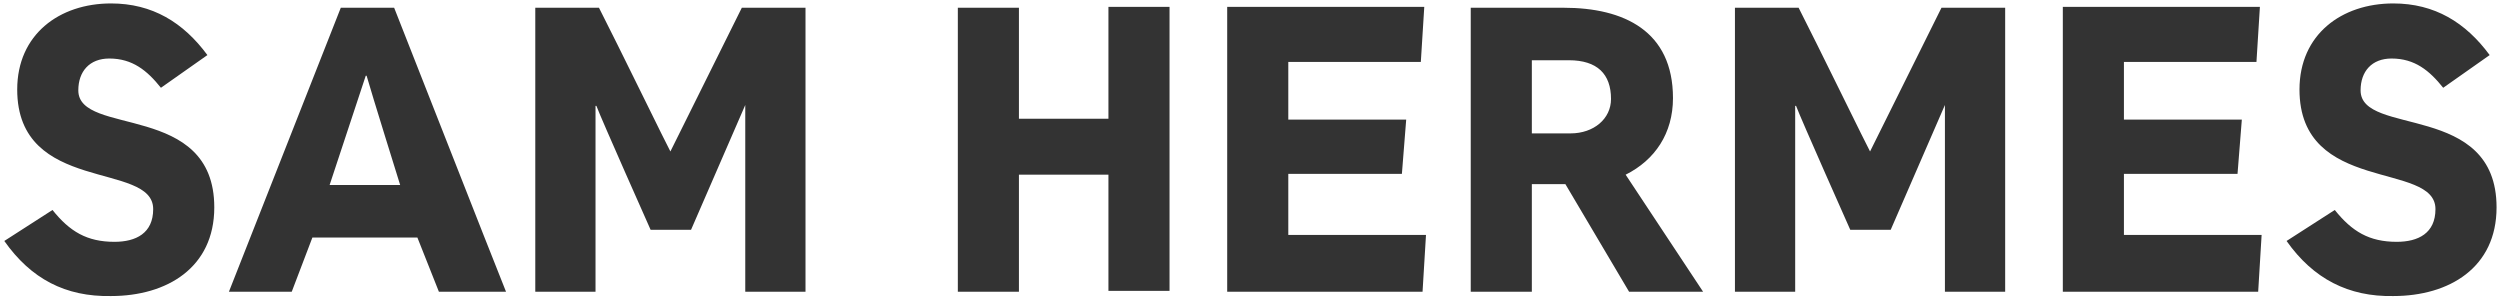
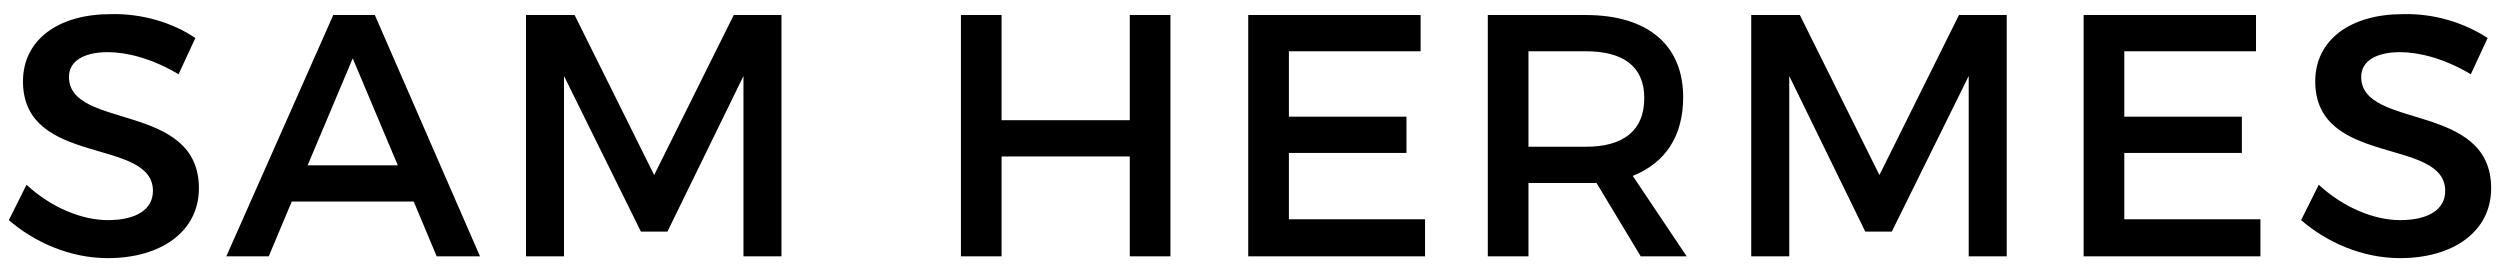
- <svg xmlns="http://www.w3.org/2000/svg" width="290.5" height="35" viewBox="0 0 290.5 35">
-   <path fill="#333" d="M.5 28l5.6-3.6c2 2.5 4 3.7 7.2 3.7 2.5 0 4.5-1 4.5-3.8C17.8 18.7 2 22.6 2 10.4 2 4 6.9.4 12.9.4c4.8 0 8.4 2.2 11.2 6l-5.4 3.8c-1.6-2-3.3-3.4-6-3.4-2.3 0-3.6 1.5-3.6 3.7 0 5.4 15.8 1.3 15.8 13.6 0 7-5.5 10.3-12 10.3-5.3.1-9.3-2-12.4-6.4zM51 33.9l-2.5-6.3H36.3l-2.4 6.3h-7.3l13-33h6.2c10.4 26.5 13 33 13 33H51zm-4.5-12.4s-3.4-10.9-3.9-12.7h-.1c-.6 1.8-4.2 12.7-4.2 12.7h8.2zM86.6 12.2l-6.3 14.5h-4.7s-5.7-12.8-6.3-14.4h-.1v21.6h-7V.9h7.4c2.1 4.1 8.2 16.6 8.3 16.7L86.2.9h7.4v33h-7V12.2zM128.8 33.9V20.3h-10.4v13.6h-7.1V.9h7.1v12.9h10.4V.8h7.1v33h-7.1zM165.7 27.3l-.4 6.6h-22.7V.8h22.9l-.4 6.4h-15.4v6.7h13.7l-.5 6.3h-13.2v7.1h16zM189.3 33.9l-7.4-12.5H178v12.5h-7.1V.9h10.8c7 0 12.7 2.7 12.7 10.5 0 4.1-2.1 7.2-5.5 8.9l9 13.6h-8.6zM178 7v8.5h4.5c2.7 0 4.7-1.7 4.7-4 0-2.9-1.6-4.5-4.9-4.5H178zM226 12.2l-6.3 14.5H215s-5.7-12.8-6.3-14.4h-.1v21.6h-7V.9h7.4c2.1 4.1 8.2 16.6 8.3 16.7L225.6.9h7.4v33h-7V12.2zM262.8 27.3l-.4 6.6h-22.7V.8h22.9l-.4 6.4h-15.4v6.7h13.7l-.5 6.3h-13.2v7.1h16zM265.7 28l5.6-3.6c2 2.5 4 3.7 7.2 3.7 2.5 0 4.5-1 4.5-3.8 0-5.6-15.8-1.7-15.8-13.9 0-6.4 4.9-10 10.9-10 4.8 0 8.4 2.2 11.2 6l-5.4 3.8c-1.6-2-3.3-3.4-6-3.4-2.3 0-3.6 1.5-3.6 3.7 0 5.4 15.8 1.3 15.8 13.6 0 7-5.5 10.3-12 10.3-5.2.1-9.3-2-12.4-6.4z" />
+ <svg xmlns="http://www.w3.org/2000/svg" width="282.8" height="31" viewBox="0 0 282.8 31">
+   <path d="M22.1 4.3l-1.9 4.1c-3-1.8-5.9-2.5-8-2.5-2.7 0-4.4 1-4.4 2.8 0 6 14.7 2.8 14.7 12.6 0 4.9-4.3 7.9-10.3 7.9-4.3 0-8.3-1.8-11.2-4.3l2-4c2.8 2.6 6.3 4 9.2 4 3.2 0 5.1-1.2 5.1-3.3 0-6.1-14.7-2.7-14.7-12.4 0-4.7 4-7.6 9.9-7.6 3.6-.1 7.1 1 9.6 2.7zM33 22.8L30.4 29h-4.8L37.7 1.7h4.7L54.3 29h-4.9l-2.6-6.2H33zm6.9-16.2l-5.1 12.1H45L39.9 6.6zM84.1 29V8.6l-8.6 17.6h-3L63.8 8.6V29h-4.3V1.7H65l9 18.1 9-18.1h5.4V29h-4.3zM127.8 29V17.7h-14.5V29h-4.6V1.7h4.6v11.9h14.5V1.7h4.6V29h-4.6zM145.8 5.8v7.4h13.3v4.1h-13.3v7.5h15.4V29h-20V1.7h19.5v4.1h-14.9zM180.6 20.7h-7.7V29h-4.6V1.7h11.1c7 0 11 3.4 11 9.3 0 4.4-2 7.4-5.7 8.9l6.1 9.1h-5.2l-5-8.3zm-1.2-4.1c4.2 0 6.6-1.8 6.6-5.5 0-3.6-2.4-5.3-6.6-5.3h-6.5v10.8h6.5zM222.7 29V8.6L214 26.2h-3l-8.6-17.6V29h-4.3V1.7h5.5l9 18.1 9-18.1h5.4V29h-4.3zM240.3 5.8v7.4h13.3v4.1h-13.3v7.5h15.4V29h-20V1.7h19.5v4.1h-14.9zM281.4 4.3l-1.9 4.1c-3-1.8-5.9-2.5-8-2.5-2.7 0-4.4 1-4.4 2.8 0 6 14.7 2.8 14.7 12.6 0 4.9-4.3 7.9-10.3 7.9-4.3 0-8.3-1.8-11.2-4.3l2-4c2.8 2.6 6.3 4 9.2 4 3.2 0 5.1-1.2 5.1-3.3 0-6.1-14.7-2.7-14.7-12.4 0-4.7 4-7.6 9.9-7.6 3.6-.1 7 1 9.6 2.7z" />
</svg>
